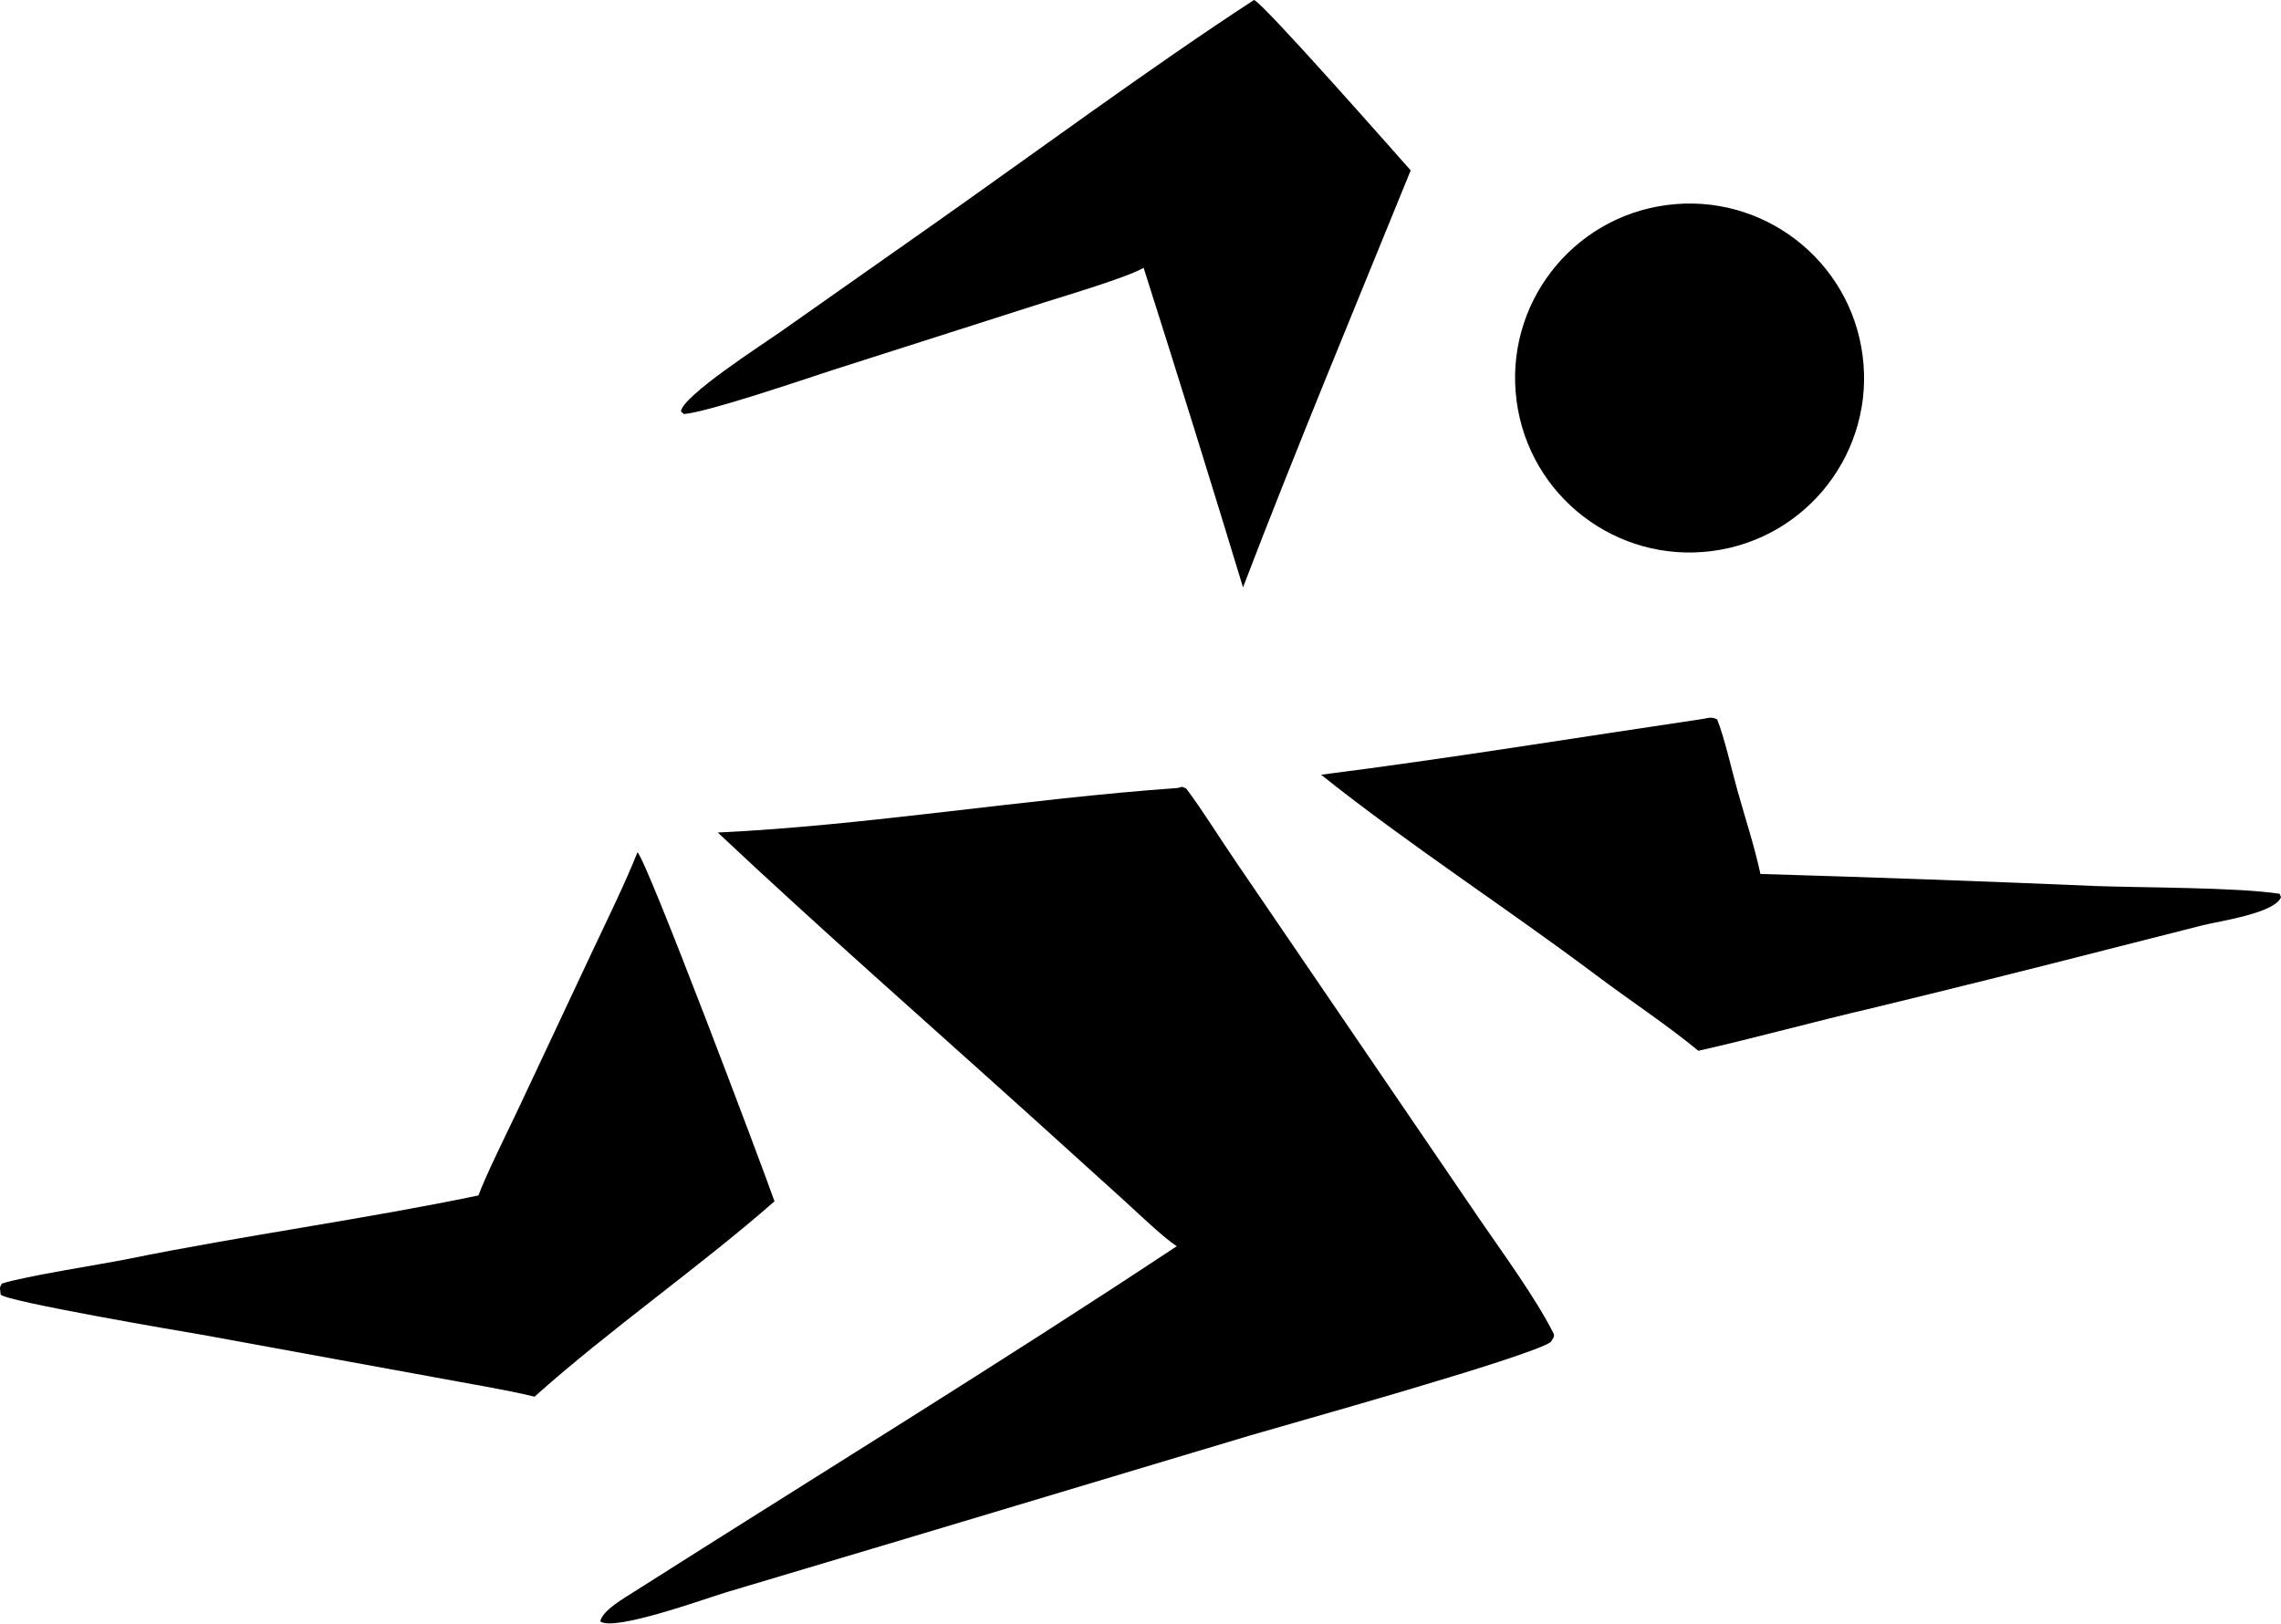
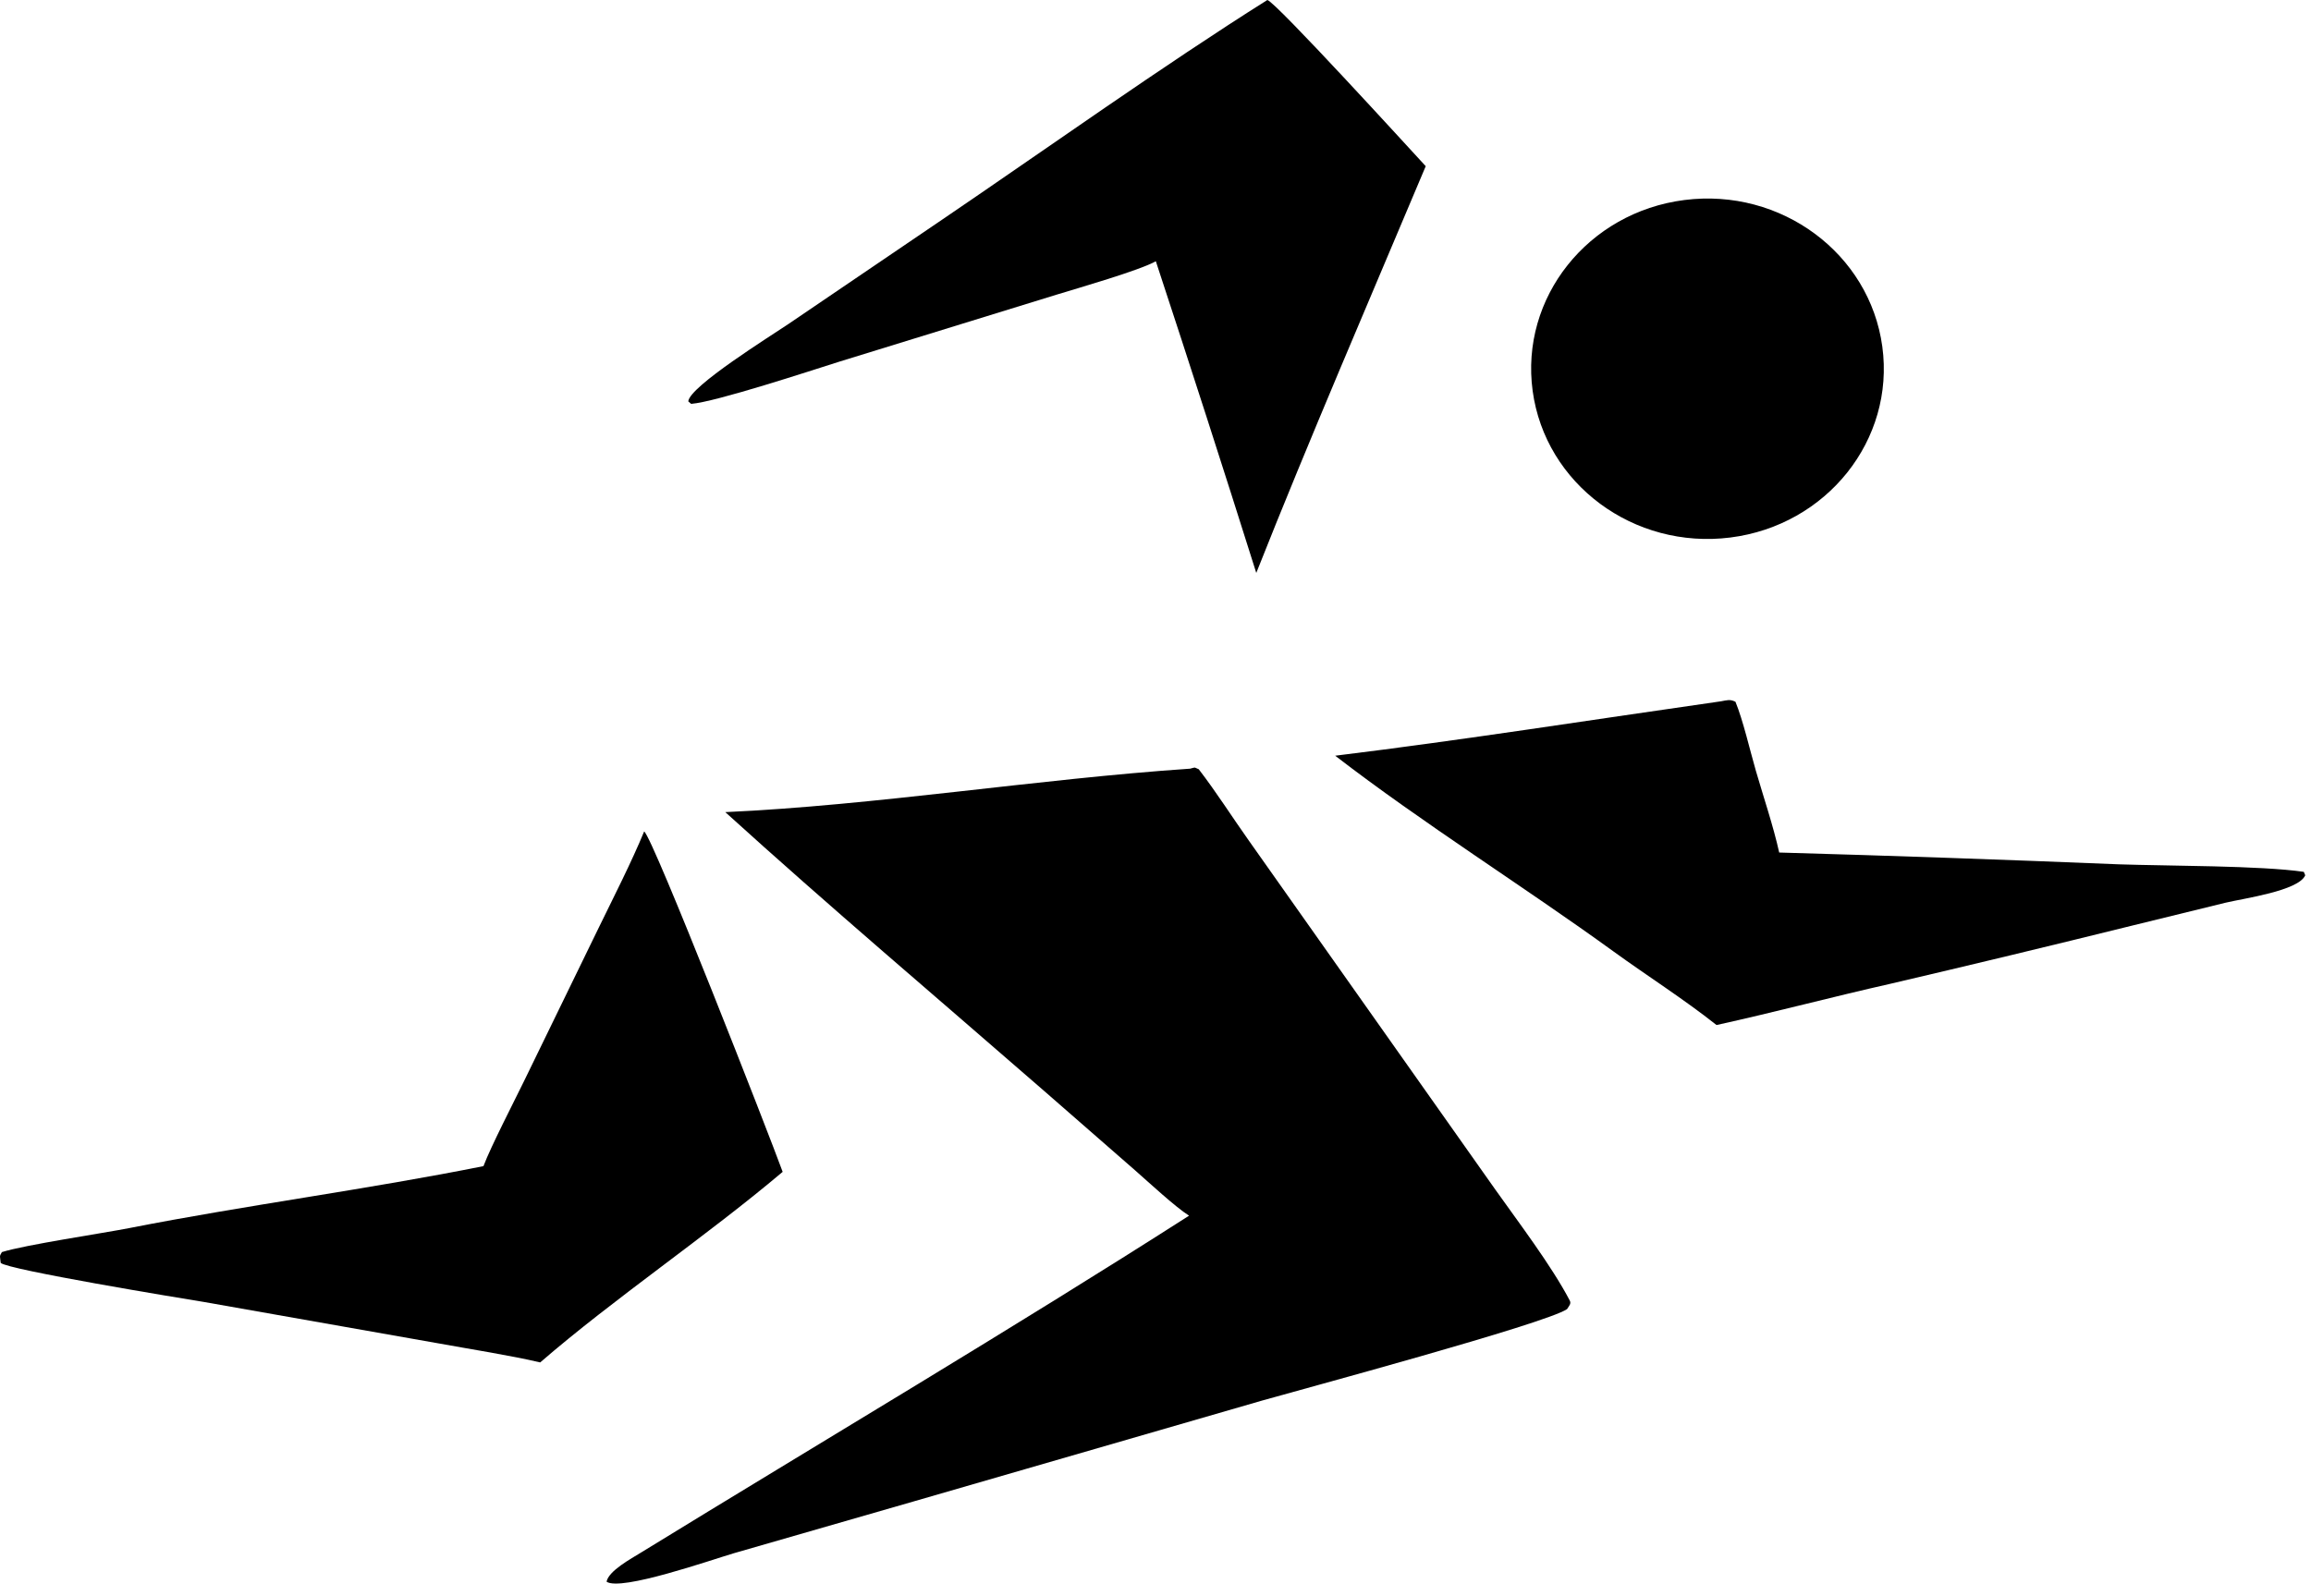
- <svg xmlns="http://www.w3.org/2000/svg" preserveAspectRatio="none" overflow="visible" style="display: block;" width="119.515" height="85.063" viewBox="0 0 119.515 85.063" fill="none">
-   <g id="Group 1618873349">
-     <path id="Vector" d="M61.711 41.289C62.017 41.212 61.873 41.199 62.156 41.32C63.063 42.537 63.884 43.883 64.749 45.145L71.246 54.674L77.538 63.903C78.69 65.589 80.452 67.991 81.391 69.852C81.483 70.033 81.359 70.142 81.252 70.321C80.127 71.108 67.449 74.639 65.433 75.235L47.425 80.635L38.031 83.439C36.87 83.795 32.187 85.49 31.453 84.961C31.561 84.373 32.738 83.72 33.243 83.394C42.572 77.46 52.486 71.38 61.656 65.3C60.938 64.832 59.559 63.503 58.867 62.875L54.116 58.578C48.655 53.65 42.95 48.648 37.609 43.623C45.365 43.26 53.765 41.849 61.711 41.289Z" fill="black" />
-     <path id="Vector_2" d="M65.704 0C66.15 0.114 73.094 8.007 73.915 8.927C71.004 16.091 67.881 23.581 65.129 30.775C63.429 25.183 61.693 19.603 59.922 14.034C59.086 14.524 55.836 15.492 54.757 15.833L43.526 19.422C42.025 19.912 37.143 21.58 35.83 21.695L35.68 21.562C35.732 20.761 39.989 18.024 40.864 17.409L48.876 11.774C54.197 8.031 60.312 3.515 65.704 0Z" fill="black" />
-     <path id="Vector_3" d="M33.399 44.662C33.859 44.987 39.89 60.98 40.581 62.948C36.631 66.406 31.836 69.749 28.008 73.184C26.536 72.82 24.332 72.462 22.786 72.17L10.571 69.937C9.368 69.736 0.364 68.199 0.036 67.836C0.006 67.476 -0.051 67.507 0.098 67.257C1.315 66.864 5.301 66.253 6.727 65.963C12.693 64.749 19.13 63.877 25.068 62.639C25.446 61.595 26.666 59.149 27.17 58.077L31.025 49.873C31.79 48.247 32.747 46.305 33.399 44.662Z" fill="black" />
-     <path id="Vector_4" d="M89.228 37.67C89.55 37.611 89.683 37.55 89.972 37.696C90.362 38.674 90.733 40.34 91.031 41.406C91.426 42.813 91.939 44.386 92.24 45.794C98.116 45.967 103.991 46.178 109.865 46.428C112.392 46.517 117.206 46.493 119.442 46.832L119.515 47.017C119.164 47.854 116.334 48.255 115.388 48.488L110.506 49.729C106.352 50.794 102.191 51.831 98.023 52.84C95.004 53.545 92.047 54.364 88.991 55.06C87.3 53.673 85.393 52.419 83.647 51.108C78.979 47.603 73.742 44.207 69.219 40.594C75.85 39.753 82.597 38.651 89.228 37.67Z" fill="black" />
-     <path id="Vector_5" d="M87.332 10.744C92.34 10.083 96.934 13.61 97.591 18.618C98.249 23.627 94.719 28.219 89.71 28.873C84.705 29.527 80.118 26.002 79.462 20.997C78.805 15.993 82.327 11.403 87.332 10.744Z" fill="black" />
+ <svg xmlns="http://www.w3.org/2000/svg" preserveAspectRatio="none" overflow="visible" style="display: block;" width="139.343" height="96.205" viewBox="0 0 139.343 96.205" fill="none">
+   <g id="Group 1618873348" filter="url(#filter0_d_0_4)">
+     <path id="Vector" d="M71.76 46.36C72.116 46.274 71.949 46.259 72.278 46.394C73.332 47.761 74.287 49.272 75.293 50.689L82.848 61.388L90.165 71.751C91.505 73.644 93.554 76.341 94.646 78.431C94.753 78.633 94.608 78.756 94.484 78.957C93.176 79.841 78.433 83.805 76.089 84.474L55.148 90.537L44.223 93.686C42.873 94.086 37.427 95.988 36.573 95.395C36.699 94.734 38.067 94.001 38.655 93.635C49.503 86.972 61.032 80.146 71.695 73.32C70.861 72.793 69.258 71.302 68.453 70.596L62.928 65.772C56.577 60.239 49.943 54.622 43.732 48.981C52.752 48.573 62.52 46.988 71.76 46.36Z" fill="black" />
+     <path id="Vector_2" d="M76.416 0C76.934 0.128 85.009 8.99 85.965 10.023C82.579 18.067 78.947 26.477 75.748 34.554C73.77 28.276 71.751 22.01 69.692 15.757C68.719 16.307 64.94 17.394 63.686 17.778L50.625 21.807C48.879 22.357 43.202 24.23 41.675 24.359L41.501 24.21C41.562 23.311 46.512 20.238 47.53 19.547L56.846 13.22C63.035 9.017 70.145 3.947 76.416 0Z" fill="black" />
+     <path id="Vector_3" d="M38.84 50.146C39.375 50.511 46.388 68.468 47.191 70.677C42.598 74.561 37.022 78.314 32.571 82.171C30.858 81.762 28.295 81.36 26.498 81.032L12.293 78.524C10.894 78.299 0.424 76.574 0.042 76.166C0.007 75.761 -0.059 75.796 0.114 75.516C1.529 75.074 6.165 74.388 7.823 74.063C14.761 72.699 22.246 71.72 29.151 70.331C29.591 69.158 31.01 66.412 31.595 65.208L36.079 55.996C36.968 54.171 38.081 51.991 38.84 50.146Z" fill="black" />
+     <path id="Vector_4" d="M103.774 42.296C104.149 42.23 104.304 42.161 104.64 42.325C105.094 43.424 105.525 45.294 105.872 46.491C106.331 48.071 106.928 49.836 107.278 51.418C114.111 51.612 120.943 51.849 127.773 52.13C130.712 52.23 136.311 52.202 138.91 52.583L138.995 52.791C138.588 53.73 135.297 54.181 134.196 54.443L128.519 55.835C123.688 57.031 118.85 58.196 114.003 59.329C110.492 60.12 107.054 61.039 103.499 61.822C101.533 60.264 99.316 58.855 97.285 57.383C91.857 53.449 85.767 49.636 80.506 45.579C88.218 44.635 96.064 43.397 103.774 42.296Z" fill="black" />
+     <path id="Vector_5" d="M101.564 12.063C107.388 11.321 112.731 15.281 113.495 20.904C114.26 26.528 110.155 31.684 104.33 32.419C98.51 33.153 93.176 29.194 92.412 23.576C91.648 17.957 95.744 12.804 101.564 12.063Z" fill="black" />
  </g>
+   <defs>
+     <filter id="filter0_d_0_4" x="0" y="0" width="139.343" height="96.205" filterUnits="userSpaceOnUse" color-interpolation-filters="sRGB">
+       <feFlood flood-opacity="0" result="BackgroundImageFix" />
+       <feColorMatrix in="SourceAlpha" type="matrix" values="0 0 0 0 0 0 0 0 0 0 0 0 0 0 0 0 0 0 127 0" result="hardAlpha" />
+       <feOffset dx="0.348" dy="0.696" />
+       <feComposite in2="hardAlpha" operator="out" />
+       <feColorMatrix type="matrix" values="0 0 0 0 1 0 0 0 0 1 0 0 0 0 1 0 0 0 1 0" />
+       <feBlend mode="normal" in2="BackgroundImageFix" result="effect1_dropShadow_0_4" />
+       <feBlend mode="normal" in="SourceGraphic" in2="effect1_dropShadow_0_4" result="shape" />
+     </filter>
+   </defs>
</svg>
